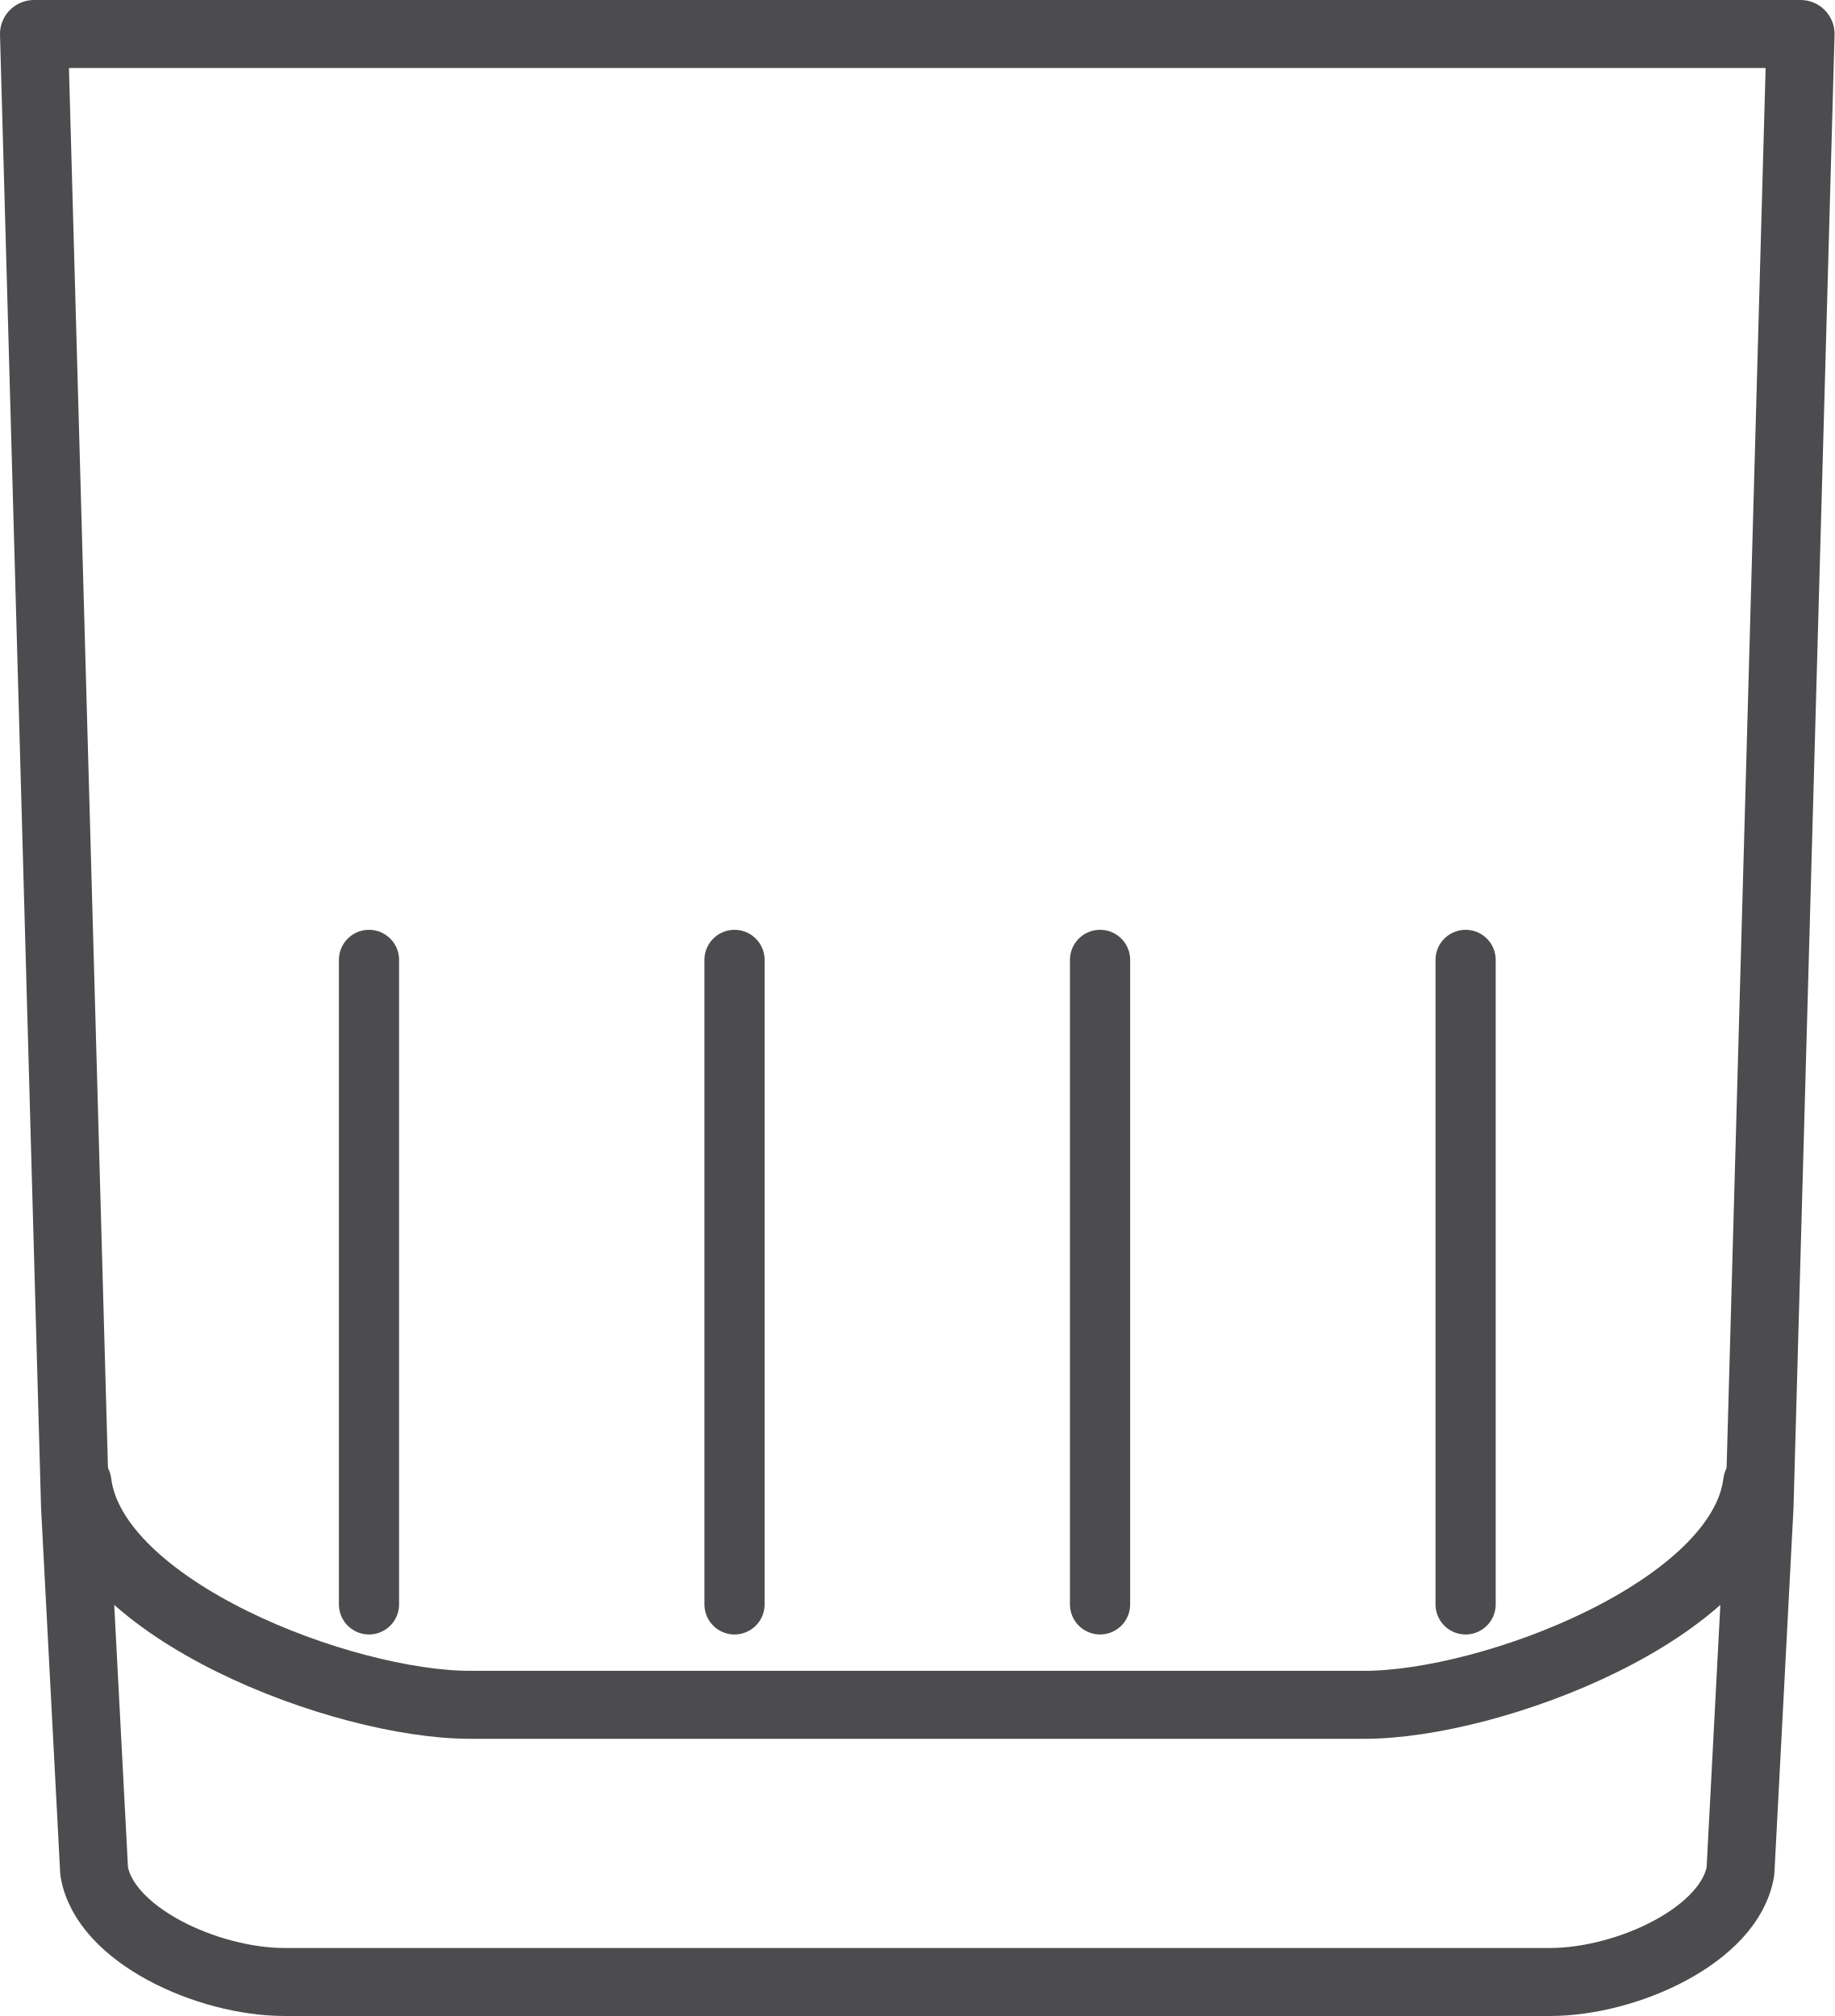
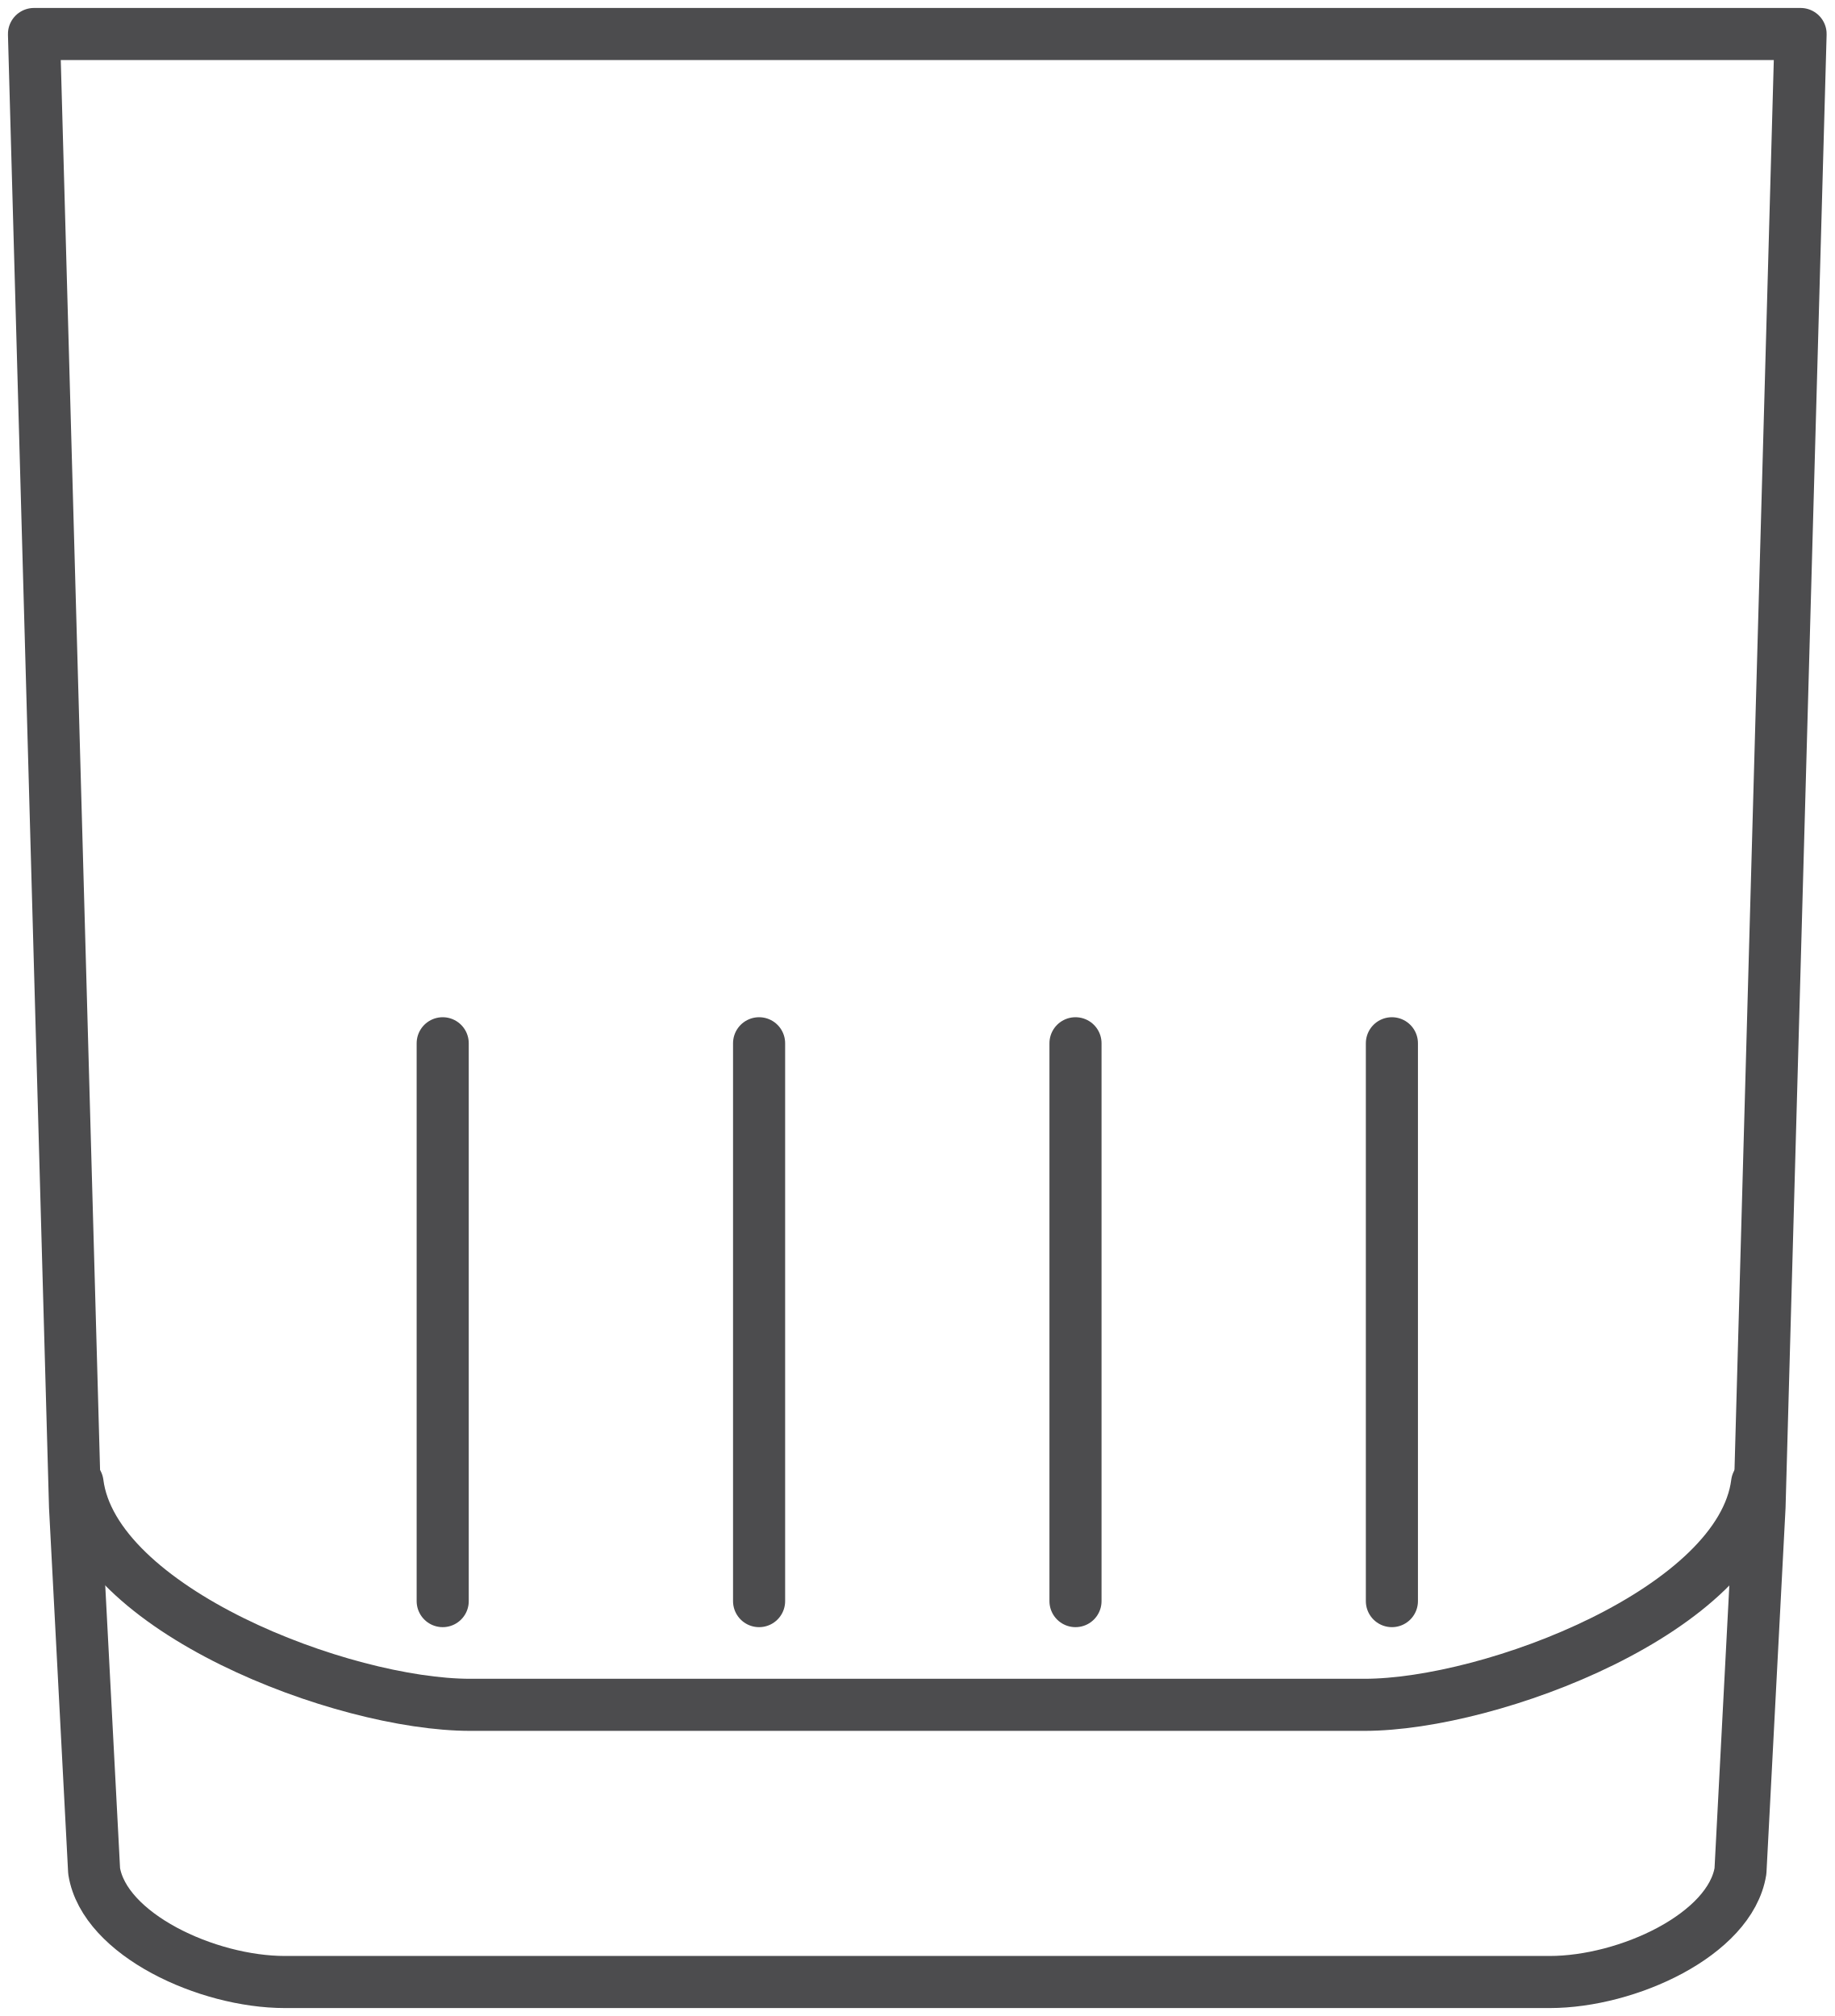
- <svg xmlns="http://www.w3.org/2000/svg" width="86.017mm" height="94.546mm" viewBox="0 0 86.017 94.546" version="1.1" id="svg1">
+ <svg xmlns="http://www.w3.org/2000/svg" width="99.376mm" height="109.229mm" viewBox="0 0 99.376 109.229" version="1.1" id="svg1">
  <defs id="defs1" />
-   <g id="layer1" transform="translate(-19.6963,-113.8991)">
-     <g id="g2" transform="matrix(1.129696,0,0,1.129696,-2.55454,-27.03457)">
-       <path id="path16" d="M 22.811,187.309 21.107,126.165 H 94.427 l -1.704,61.144 -0.791,15.119 c -0.425,2.637 -4.688,4.606 -7.916,4.606 H 31.519 c -3.228,0 -7.491,-1.969 -7.916,-4.606 z" style="fill:none;stroke:#4c4c4e;stroke-width:2.822;stroke-linecap:round;stroke-linejoin:round;stroke-miterlimit:10;stroke-dasharray:none;stroke-opacity:1" />
-       <path id="path17" d="m 92.622,186.32 c -0.67,5.256 -11.007,9.207 -16.298,9.207 h -37.112 c -5.292,0 -15.628,-3.951 -16.298,-9.207" style="fill:none;stroke:#4c4c4e;stroke-width:2.822;stroke-linecap:round;stroke-linejoin:round;stroke-miterlimit:10;stroke-dasharray:none;stroke-opacity:1" />
+   <g id="layer1" transform="translate(-19.69631,-99.21592)">
+     <g id="g2" transform="matrix(1.30514,0,0,1.30514,-6.010132,-63.60494)" style="stroke-width:2.162;stroke-dasharray:none">
+       <path id="path16" d="M 22.811,187.309 21.107,126.165 H 94.427 l -1.704,61.144 -0.791,15.119 c -0.425,2.637 -4.688,4.606 -7.916,4.606 H 31.519 c -3.228,0 -7.491,-1.969 -7.916,-4.606 z" style="fill:none;stroke:#4c4c4e;stroke-width:2.162;stroke-linecap:round;stroke-linejoin:round;stroke-miterlimit:10;stroke-dasharray:none;stroke-opacity:1" />
+       <path id="path17" d="m 92.622,186.32 c -0.67,5.256 -11.007,9.207 -16.298,9.207 h -37.112 c -5.292,0 -15.628,-3.951 -16.298,-9.207" style="fill:none;stroke:#4c4c4e;stroke-width:2.162;stroke-linecap:round;stroke-linejoin:round;stroke-miterlimit:10;stroke-dasharray:none;stroke-opacity:1" />
    </g>
-     <g id="g1" transform="translate(4.52319)">
+     <g id="g1" transform="translate(11.20252,-3.175)" style="stroke-width:2.822;stroke-dasharray:none">
      <path id="path77" d="m 49.612,158.916 v 30.225" style="fill:none;stroke:#4c4c4e;stroke-width:2.822;stroke-linecap:round;stroke-linejoin:round;stroke-miterlimit:10;stroke-dasharray:none;stroke-opacity:1" />
      <path id="path78" d="m 32.474,158.916 v 30.225" style="fill:none;stroke:#4c4c4e;stroke-width:2.822;stroke-linecap:round;stroke-linejoin:round;stroke-miterlimit:10;stroke-dasharray:none;stroke-opacity:1" />
      <path id="path77-5" d="m 83.89,158.916 v 30.225" style="fill:none;stroke:#4c4c4e;stroke-width:2.822;stroke-linecap:round;stroke-linejoin:round;stroke-miterlimit:10;stroke-dasharray:none;stroke-opacity:1" />
      <path id="path78-2" d="m 66.751,158.916 v 30.225" style="fill:none;stroke:#4c4c4e;stroke-width:2.822;stroke-linecap:round;stroke-linejoin:round;stroke-miterlimit:10;stroke-dasharray:none;stroke-opacity:1" />
    </g>
  </g>
</svg>
